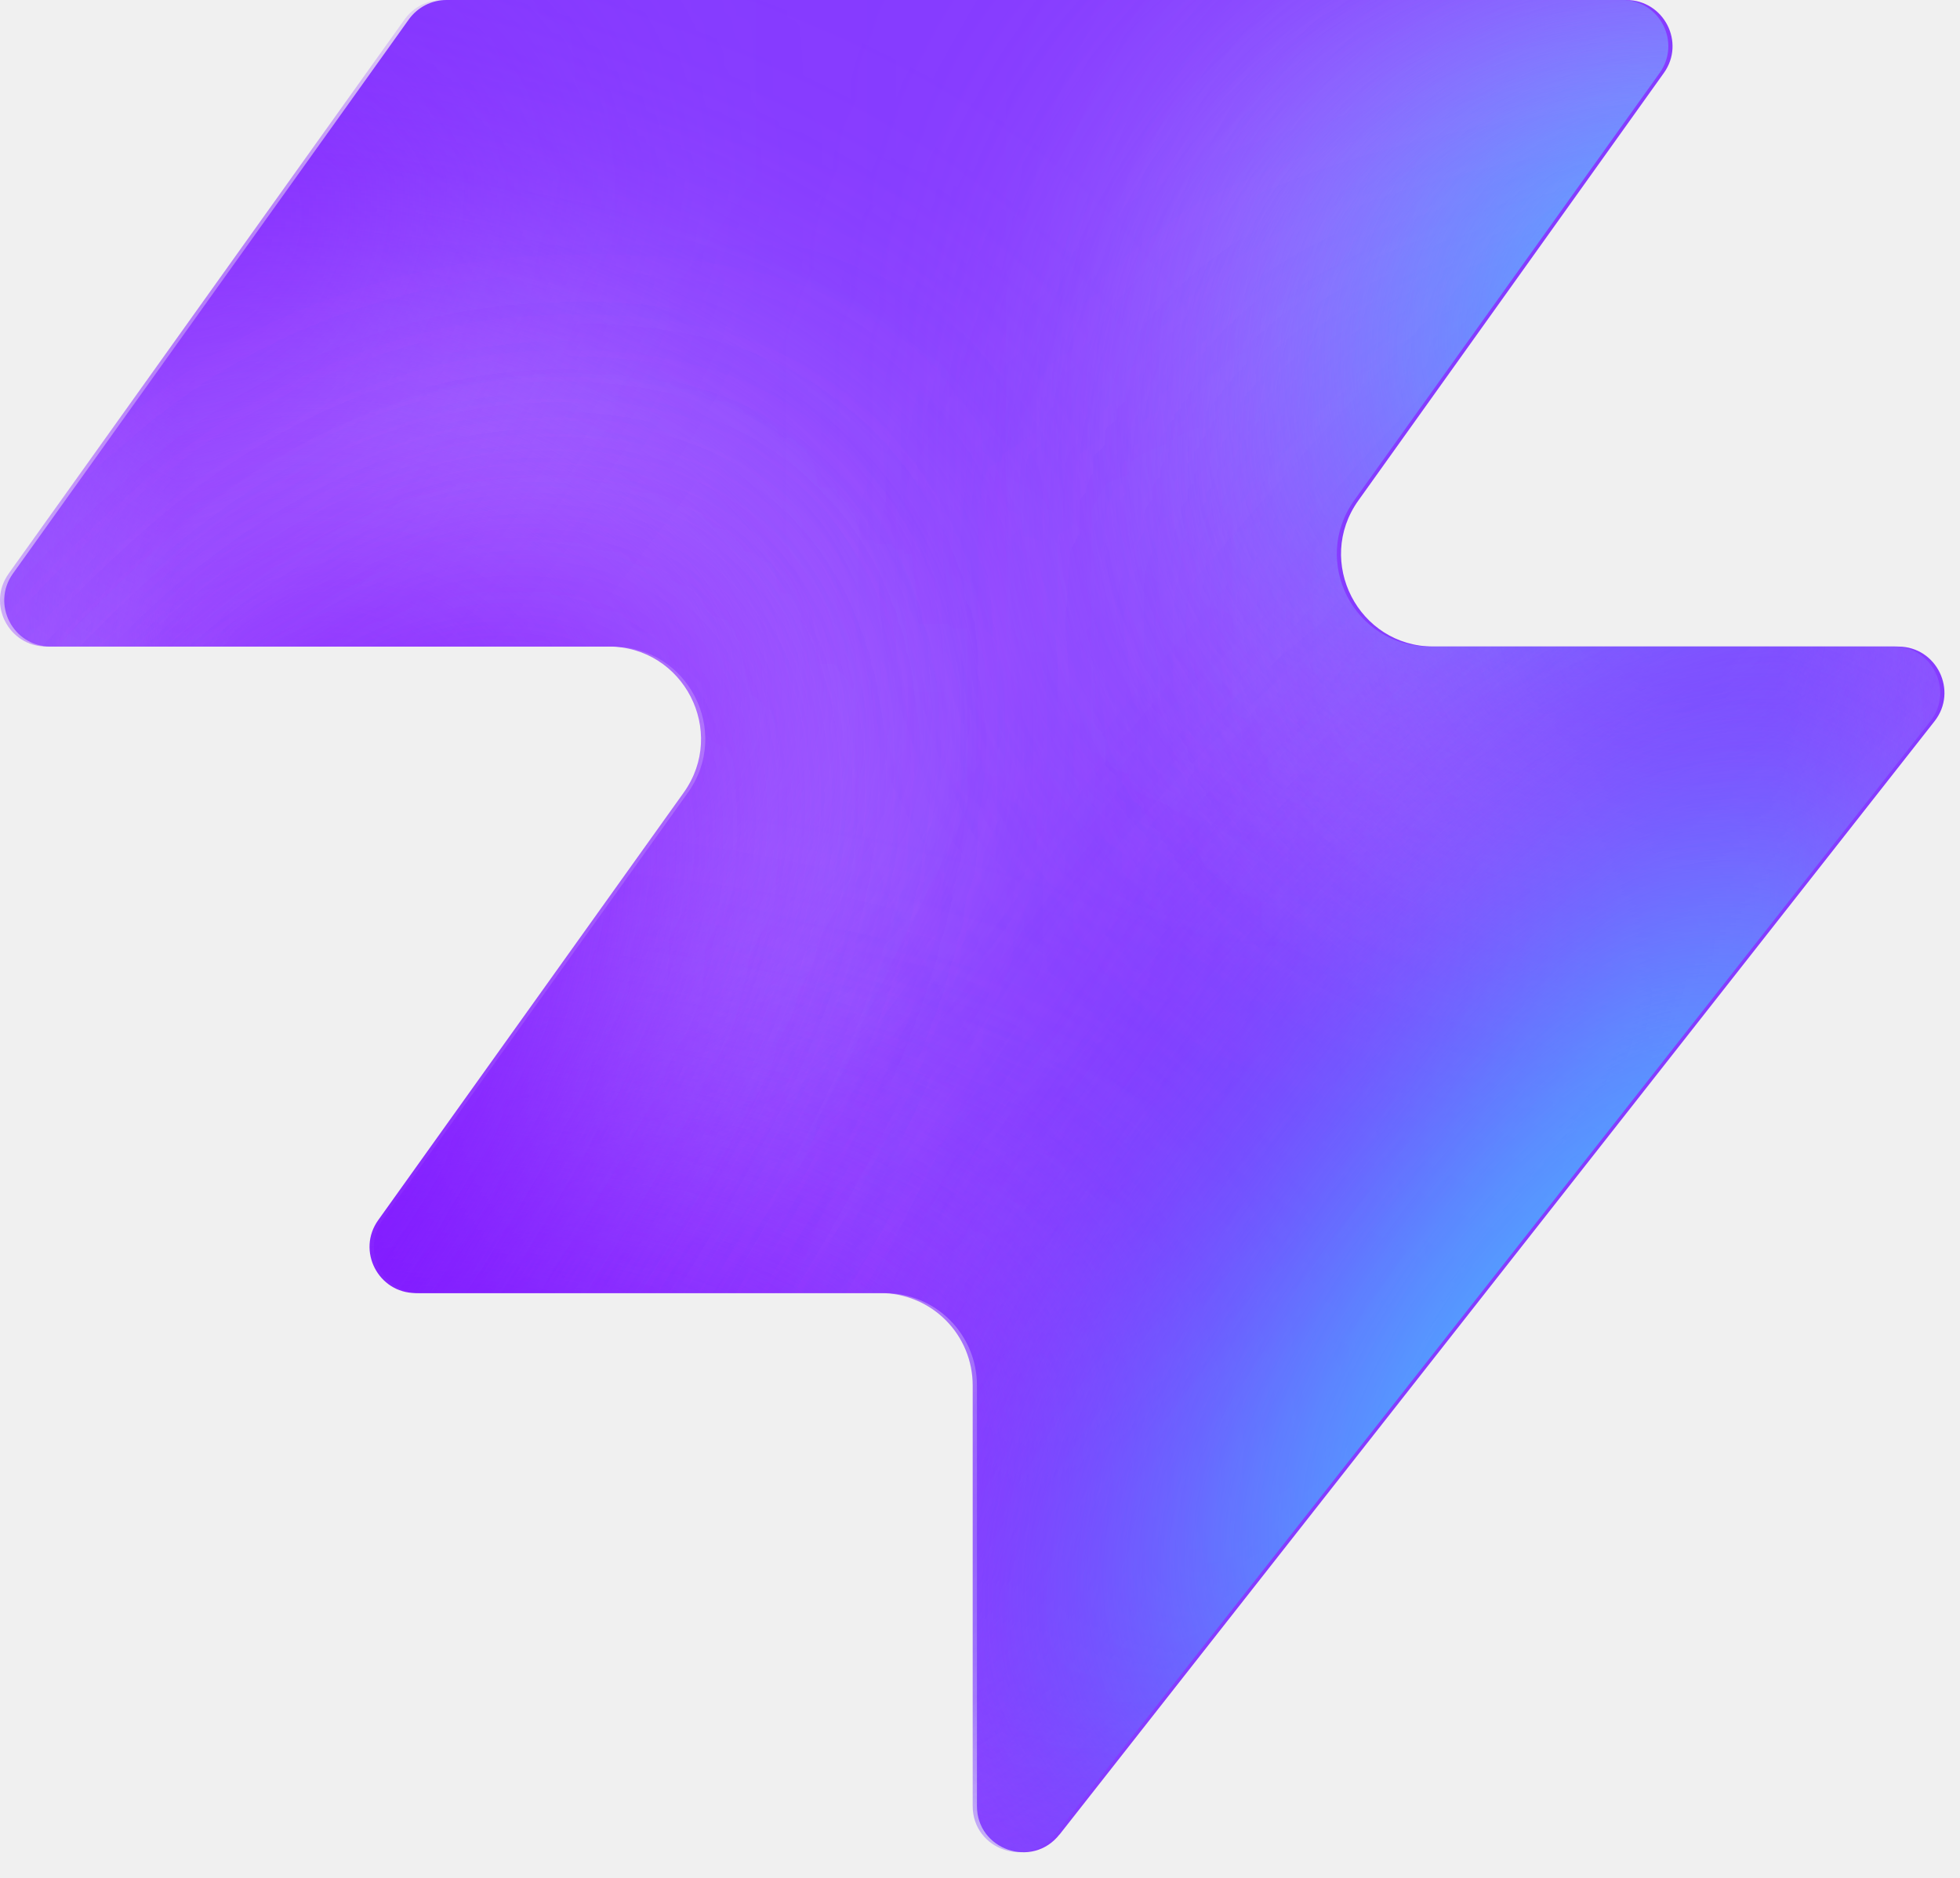
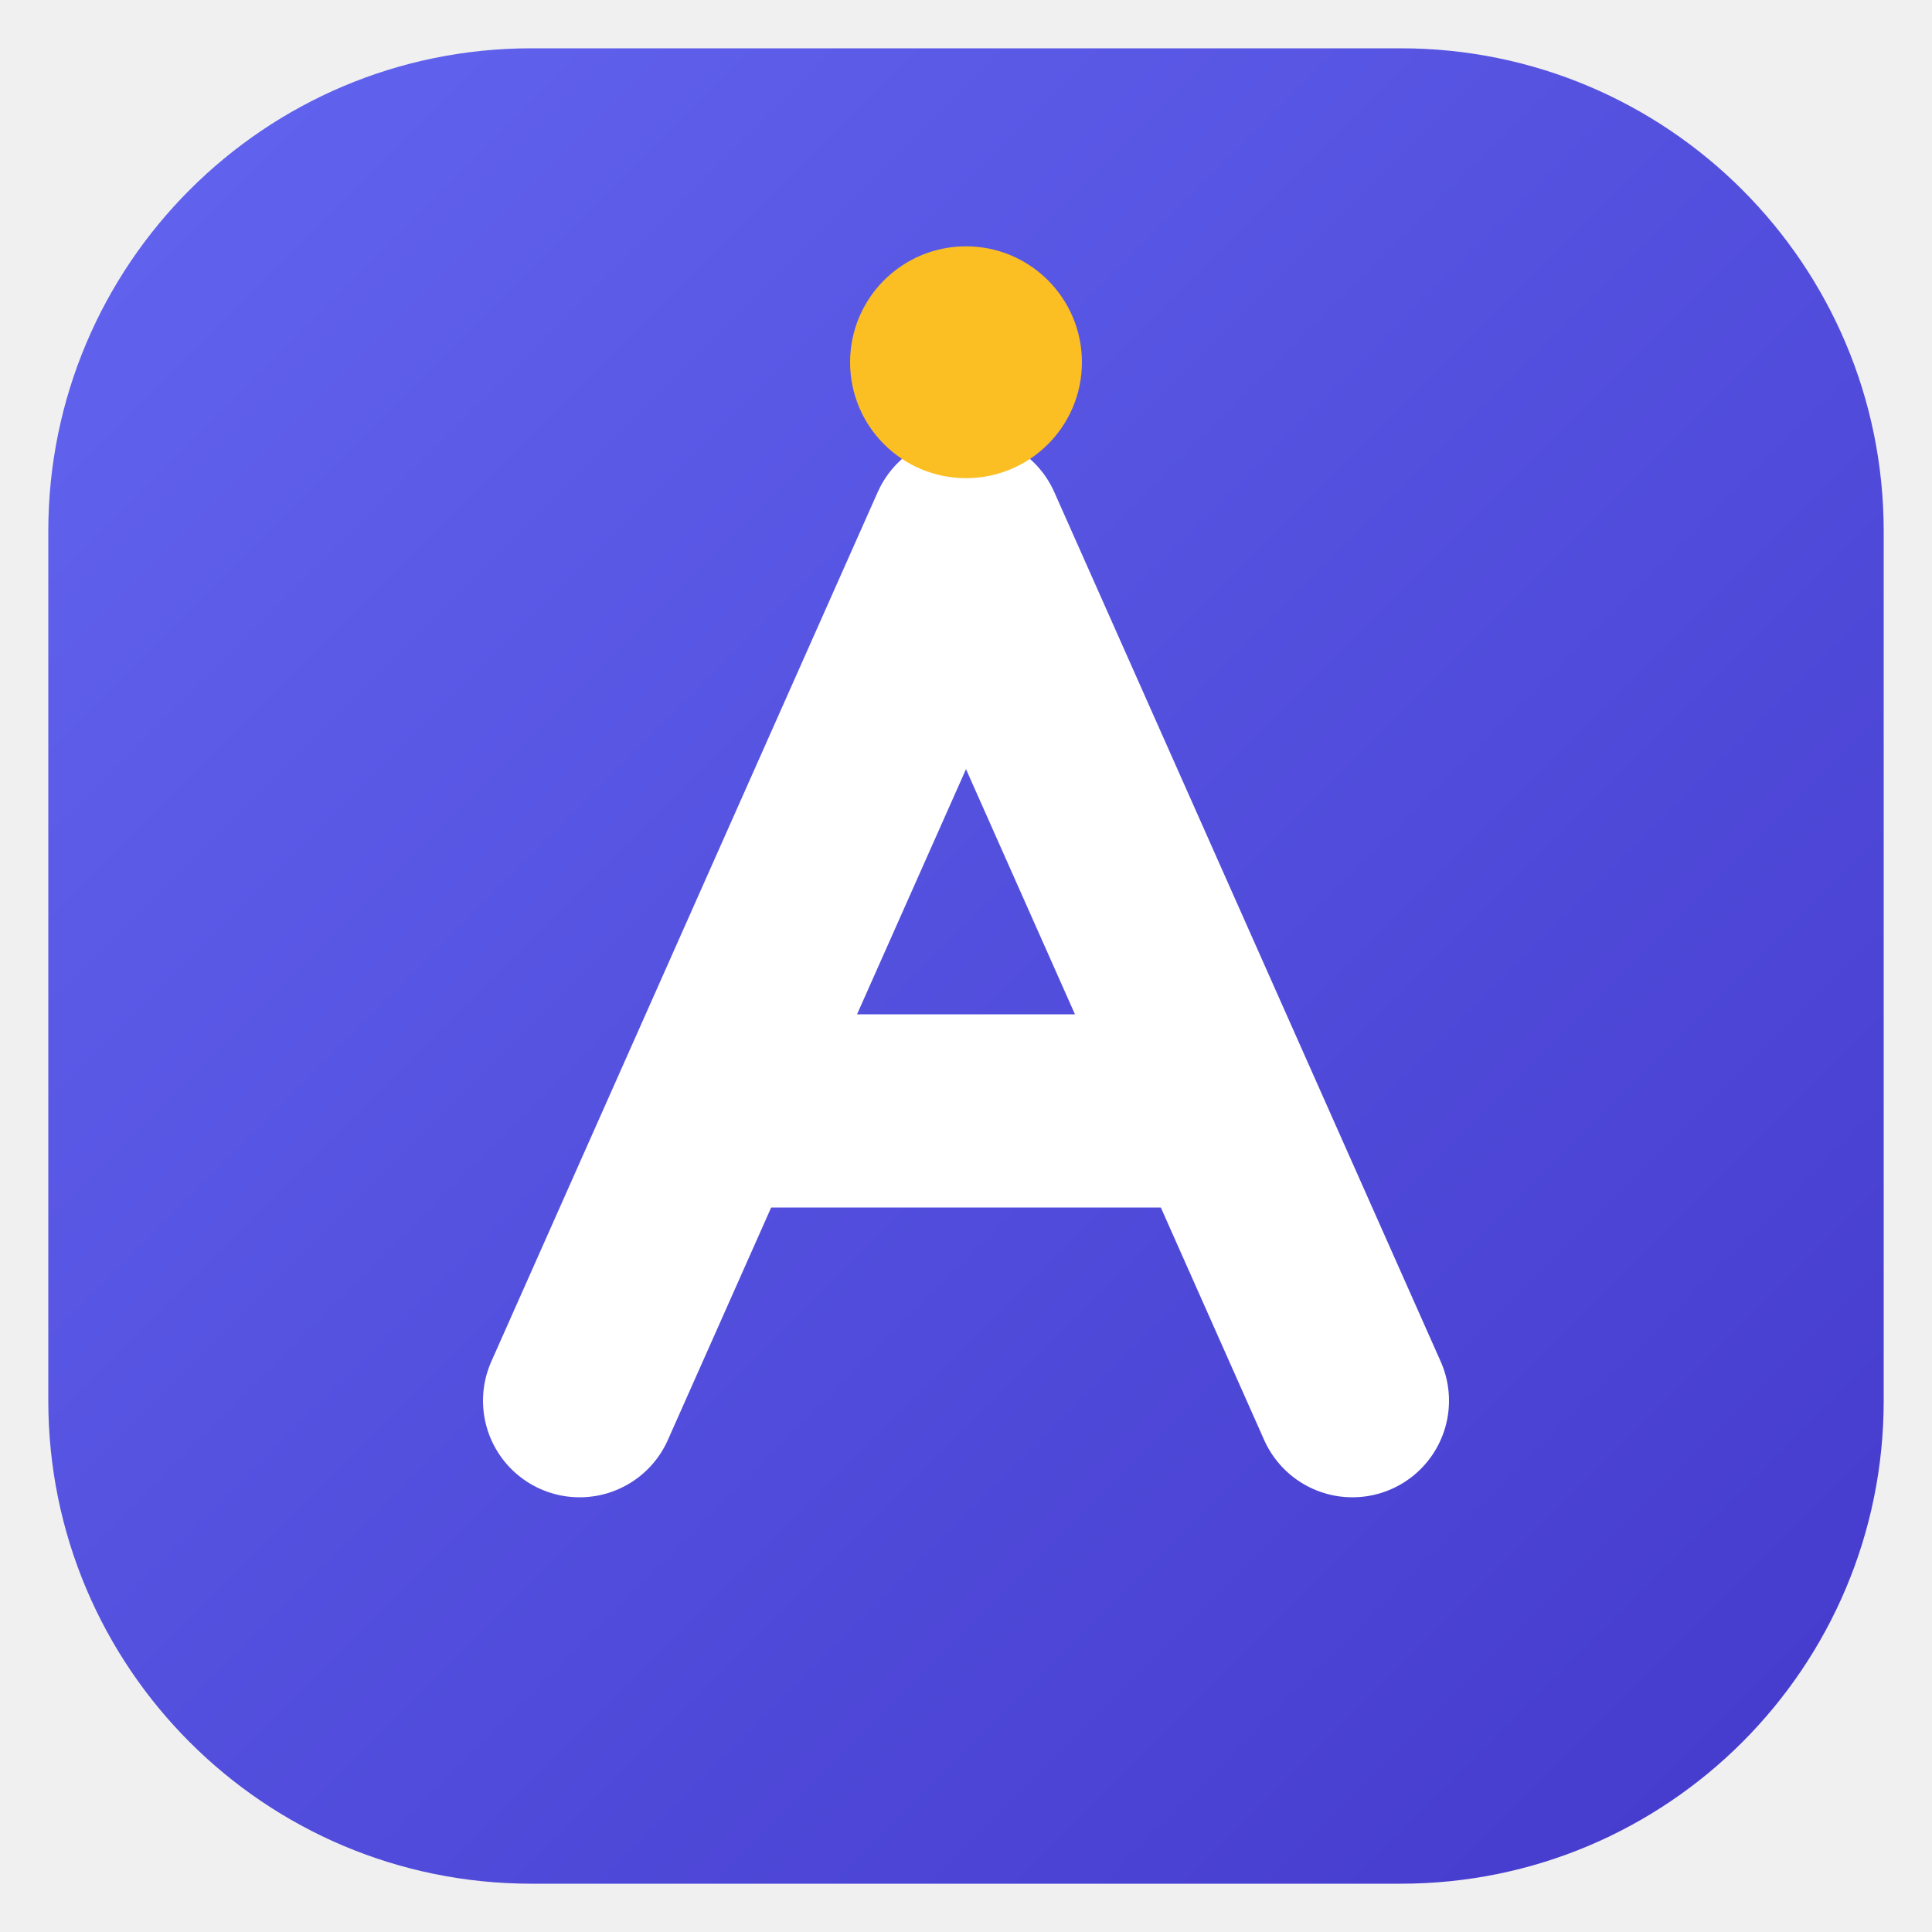
- <svg xmlns="http://www.w3.org/2000/svg" width="48" height="46" fill="none" viewBox="0 0 48 46">
-   <path fill="#863bff" d="M25.946 44.938c-.664.845-2.021.375-2.021-.698V33.937a2.26 2.26 0 0 0-2.262-2.262H10.287c-.92 0-1.456-1.04-.92-1.788l7.48-10.471c1.07-1.497 0-3.578-1.842-3.578H1.237c-.92 0-1.456-1.04-.92-1.788L10.013.474c.214-.297.556-.474.92-.474h28.894c.92 0 1.456 1.04.92 1.788l-7.48 10.471c-1.07 1.498 0 3.579 1.842 3.579h11.377c.943 0 1.473 1.088.89 1.83L25.947 44.94z" style="fill:#863bff;fill:color(display-p3 .525 .23 1);fill-opacity:1" />
-   <mask id="a" width="48" height="46" x="0" y="0" maskUnits="userSpaceOnUse" style="mask-type:alpha">
-     <path fill="#000" d="M25.842 44.938c-.664.844-2.021.375-2.021-.698V33.937a2.26 2.26 0 0 0-2.262-2.262H10.183c-.92 0-1.456-1.04-.92-1.788l7.48-10.471c1.07-1.498 0-3.579-1.842-3.579H1.133c-.92 0-1.456-1.04-.92-1.787L9.91.473c.214-.297.556-.474.92-.474h28.894c.92 0 1.456 1.04.92 1.788l-7.48 10.471c-1.07 1.498 0 3.578 1.842 3.578h11.377c.943 0 1.473 1.088.89 1.832L25.843 44.94z" style="fill:#000;fill-opacity:1" />
-   </mask>
-   <g mask="url(#a)">
-     <g filter="url(#b)">
-       <ellipse cx="5.508" cy="14.704" fill="#ede6ff" rx="5.508" ry="14.704" style="fill:#ede6ff;fill:color(display-p3 .927 .903 1);fill-opacity:1" transform="matrix(.00324 1 1 -.00324 -4.47 31.516)" />
-     </g>
-     <g filter="url(#c)">
-       <ellipse cx="10.399" cy="29.851" fill="#ede6ff" rx="10.399" ry="29.851" style="fill:#ede6ff;fill:color(display-p3 .927 .903 1);fill-opacity:1" transform="matrix(.00324 1 1 -.00324 -39.328 7.883)" />
-     </g>
-     <g filter="url(#d)">
-       <ellipse cx="5.508" cy="30.487" fill="#7e14ff" rx="5.508" ry="30.487" style="fill:#7e14ff;fill:color(display-p3 .492 .077 1);fill-opacity:1" transform="rotate(89.814 -25.913 -14.639)scale(1 -1)" />
-     </g>
-     <g filter="url(#e)">
-       <ellipse cx="5.508" cy="30.599" fill="#7e14ff" rx="5.508" ry="30.599" style="fill:#7e14ff;fill:color(display-p3 .492 .077 1);fill-opacity:1" transform="rotate(89.814 -32.644 -3.334)scale(1 -1)" />
-     </g>
-     <g filter="url(#f)">
-       <ellipse cx="5.508" cy="30.599" fill="#7e14ff" rx="5.508" ry="30.599" style="fill:#7e14ff;fill:color(display-p3 .492 .077 1);fill-opacity:1" transform="matrix(.00324 1 1 -.00324 -34.34 30.47)" />
-     </g>
-     <g filter="url(#g)">
-       <ellipse cx="14.072" cy="22.078" fill="#ede6ff" rx="14.072" ry="22.078" style="fill:#ede6ff;fill:color(display-p3 .927 .903 1);fill-opacity:1" transform="rotate(93.35 24.506 48.493)scale(-1 1)" />
-     </g>
-     <g filter="url(#h)">
-       <ellipse cx="3.47" cy="21.501" fill="#7e14ff" rx="3.47" ry="21.501" style="fill:#7e14ff;fill:color(display-p3 .492 .077 1);fill-opacity:1" transform="rotate(89.009 28.708 47.59)scale(-1 1)" />
-     </g>
-     <g filter="url(#i)">
-       <ellipse cx="3.47" cy="21.501" fill="#7e14ff" rx="3.47" ry="21.501" style="fill:#7e14ff;fill:color(display-p3 .492 .077 1);fill-opacity:1" transform="rotate(89.009 28.708 47.59)scale(-1 1)" />
-     </g>
-     <g filter="url(#j)">
-       <ellipse cx=".387" cy="8.972" fill="#7e14ff" rx="4.407" ry="29.108" style="fill:#7e14ff;fill:color(display-p3 .492 .077 1);fill-opacity:1" transform="rotate(39.51 .387 8.972)" />
-     </g>
-     <g filter="url(#k)">
-       <ellipse cx="47.523" cy="-6.092" fill="#7e14ff" rx="4.407" ry="29.108" style="fill:#7e14ff;fill:color(display-p3 .492 .077 1);fill-opacity:1" transform="rotate(37.892 47.523 -6.092)" />
-     </g>
-     <g filter="url(#l)">
-       <ellipse cx="41.412" cy="6.333" fill="#47bfff" rx="5.971" ry="9.665" style="fill:#47bfff;fill:color(display-p3 .28 .748 1);fill-opacity:1" transform="rotate(37.892 41.412 6.333)" />
-     </g>
-     <g filter="url(#m)">
-       <ellipse cx="-1.879" cy="38.332" fill="#7e14ff" rx="4.407" ry="29.108" style="fill:#7e14ff;fill:color(display-p3 .492 .077 1);fill-opacity:1" transform="rotate(37.892 -1.88 38.332)" />
-     </g>
-     <g filter="url(#n)">
-       <ellipse cx="-1.879" cy="38.332" fill="#7e14ff" rx="4.407" ry="29.108" style="fill:#7e14ff;fill:color(display-p3 .492 .077 1);fill-opacity:1" transform="rotate(37.892 -1.88 38.332)" />
-     </g>
-     <g filter="url(#o)">
-       <ellipse cx="35.651" cy="29.907" fill="#7e14ff" rx="4.407" ry="29.108" style="fill:#7e14ff;fill:color(display-p3 .492 .077 1);fill-opacity:1" transform="rotate(37.892 35.651 29.907)" />
-     </g>
-     <g filter="url(#p)">
-       <ellipse cx="38.418" cy="32.4" fill="#47bfff" rx="5.971" ry="15.297" style="fill:#47bfff;fill:color(display-p3 .28 .748 1);fill-opacity:1" transform="rotate(37.892 38.418 32.4)" />
-     </g>
-   </g>
+ <svg xmlns="http://www.w3.org/2000/svg" viewBox="0 0 40 40" fill="none">
  <defs>
-     <filter id="b" width="60.045" height="41.654" x="-19.77" y="16.149" color-interpolation-filters="sRGB" filterUnits="userSpaceOnUse">
-       <feFlood flood-opacity="0" result="BackgroundImageFix" />
-       <feBlend in="SourceGraphic" in2="BackgroundImageFix" result="shape" />
-       <feGaussianBlur result="effect1_foregroundBlur_2002_17158" stdDeviation="7.659" />
-     </filter>
-     <filter id="c" width="90.34" height="51.437" x="-54.613" y="-7.533" color-interpolation-filters="sRGB" filterUnits="userSpaceOnUse">
-       <feFlood flood-opacity="0" result="BackgroundImageFix" />
-       <feBlend in="SourceGraphic" in2="BackgroundImageFix" result="shape" />
-       <feGaussianBlur result="effect1_foregroundBlur_2002_17158" stdDeviation="7.659" />
-     </filter>
-     <filter id="d" width="79.355" height="29.4" x="-49.64" y="2.03" color-interpolation-filters="sRGB" filterUnits="userSpaceOnUse">
-       <feFlood flood-opacity="0" result="BackgroundImageFix" />
-       <feBlend in="SourceGraphic" in2="BackgroundImageFix" result="shape" />
-       <feGaussianBlur result="effect1_foregroundBlur_2002_17158" stdDeviation="4.596" />
-     </filter>
-     <filter id="e" width="79.579" height="29.4" x="-45.045" y="20.029" color-interpolation-filters="sRGB" filterUnits="userSpaceOnUse">
-       <feFlood flood-opacity="0" result="BackgroundImageFix" />
-       <feBlend in="SourceGraphic" in2="BackgroundImageFix" result="shape" />
-       <feGaussianBlur result="effect1_foregroundBlur_2002_17158" stdDeviation="4.596" />
-     </filter>
-     <filter id="f" width="79.579" height="29.4" x="-43.513" y="21.178" color-interpolation-filters="sRGB" filterUnits="userSpaceOnUse">
-       <feFlood flood-opacity="0" result="BackgroundImageFix" />
-       <feBlend in="SourceGraphic" in2="BackgroundImageFix" result="shape" />
-       <feGaussianBlur result="effect1_foregroundBlur_2002_17158" stdDeviation="4.596" />
-     </filter>
-     <filter id="g" width="74.749" height="58.852" x="15.756" y="-17.901" color-interpolation-filters="sRGB" filterUnits="userSpaceOnUse">
-       <feFlood flood-opacity="0" result="BackgroundImageFix" />
-       <feBlend in="SourceGraphic" in2="BackgroundImageFix" result="shape" />
-       <feGaussianBlur result="effect1_foregroundBlur_2002_17158" stdDeviation="7.659" />
-     </filter>
-     <filter id="h" width="61.377" height="25.362" x="23.548" y="2.284" color-interpolation-filters="sRGB" filterUnits="userSpaceOnUse">
-       <feFlood flood-opacity="0" result="BackgroundImageFix" />
-       <feBlend in="SourceGraphic" in2="BackgroundImageFix" result="shape" />
-       <feGaussianBlur result="effect1_foregroundBlur_2002_17158" stdDeviation="4.596" />
-     </filter>
-     <filter id="i" width="61.377" height="25.362" x="23.548" y="2.284" color-interpolation-filters="sRGB" filterUnits="userSpaceOnUse">
-       <feFlood flood-opacity="0" result="BackgroundImageFix" />
-       <feBlend in="SourceGraphic" in2="BackgroundImageFix" result="shape" />
-       <feGaussianBlur result="effect1_foregroundBlur_2002_17158" stdDeviation="4.596" />
-     </filter>
-     <filter id="j" width="56.045" height="63.649" x="-27.636" y="-22.853" color-interpolation-filters="sRGB" filterUnits="userSpaceOnUse">
-       <feFlood flood-opacity="0" result="BackgroundImageFix" />
-       <feBlend in="SourceGraphic" in2="BackgroundImageFix" result="shape" />
-       <feGaussianBlur result="effect1_foregroundBlur_2002_17158" stdDeviation="4.596" />
-     </filter>
-     <filter id="k" width="54.814" height="64.646" x="20.116" y="-38.415" color-interpolation-filters="sRGB" filterUnits="userSpaceOnUse">
-       <feFlood flood-opacity="0" result="BackgroundImageFix" />
-       <feBlend in="SourceGraphic" in2="BackgroundImageFix" result="shape" />
-       <feGaussianBlur result="effect1_foregroundBlur_2002_17158" stdDeviation="4.596" />
-     </filter>
-     <filter id="l" width="33.541" height="35.313" x="24.641" y="-11.323" color-interpolation-filters="sRGB" filterUnits="userSpaceOnUse">
-       <feFlood flood-opacity="0" result="BackgroundImageFix" />
-       <feBlend in="SourceGraphic" in2="BackgroundImageFix" result="shape" />
-       <feGaussianBlur result="effect1_foregroundBlur_2002_17158" stdDeviation="4.596" />
-     </filter>
-     <filter id="m" width="54.814" height="64.646" x="-29.286" y="6.009" color-interpolation-filters="sRGB" filterUnits="userSpaceOnUse">
-       <feFlood flood-opacity="0" result="BackgroundImageFix" />
-       <feBlend in="SourceGraphic" in2="BackgroundImageFix" result="shape" />
-       <feGaussianBlur result="effect1_foregroundBlur_2002_17158" stdDeviation="4.596" />
-     </filter>
-     <filter id="n" width="54.814" height="64.646" x="-29.286" y="6.009" color-interpolation-filters="sRGB" filterUnits="userSpaceOnUse">
-       <feFlood flood-opacity="0" result="BackgroundImageFix" />
-       <feBlend in="SourceGraphic" in2="BackgroundImageFix" result="shape" />
-       <feGaussianBlur result="effect1_foregroundBlur_2002_17158" stdDeviation="4.596" />
-     </filter>
-     <filter id="o" width="54.814" height="64.646" x="8.244" y="-2.416" color-interpolation-filters="sRGB" filterUnits="userSpaceOnUse">
-       <feFlood flood-opacity="0" result="BackgroundImageFix" />
-       <feBlend in="SourceGraphic" in2="BackgroundImageFix" result="shape" />
-       <feGaussianBlur result="effect1_foregroundBlur_2002_17158" stdDeviation="4.596" />
-     </filter>
-     <filter id="p" width="39.409" height="43.623" x="18.713" y="10.588" color-interpolation-filters="sRGB" filterUnits="userSpaceOnUse">
-       <feFlood flood-opacity="0" result="BackgroundImageFix" />
-       <feBlend in="SourceGraphic" in2="BackgroundImageFix" result="shape" />
-       <feGaussianBlur result="effect1_foregroundBlur_2002_17158" stdDeviation="4.596" />
-     </filter>
+     <linearGradient id="autonomiza-favicon-grad" x1="0" y1="0" x2="40" y2="40" gradientUnits="userSpaceOnUse">
+       <stop stop-color="#6366f1" />
+       <stop offset="1" stop-color="#4338ca" />
+     </linearGradient>
  </defs>
+   <rect x="1" y="1" width="38" height="38" rx="10" fill="url(#autonomiza-favicon-grad)" />
+   <path d="M12 29 20 11 28 29" stroke="#fff" stroke-width="4" stroke-linecap="round" stroke-linejoin="round" />
+   <line x1="15.5" y1="23" x2="24.5" y2="23" stroke="#fff" stroke-width="4" stroke-linecap="round" />
+   <circle cx="20" cy="7.5" r="2.4" fill="#fbbf24" />
</svg>
